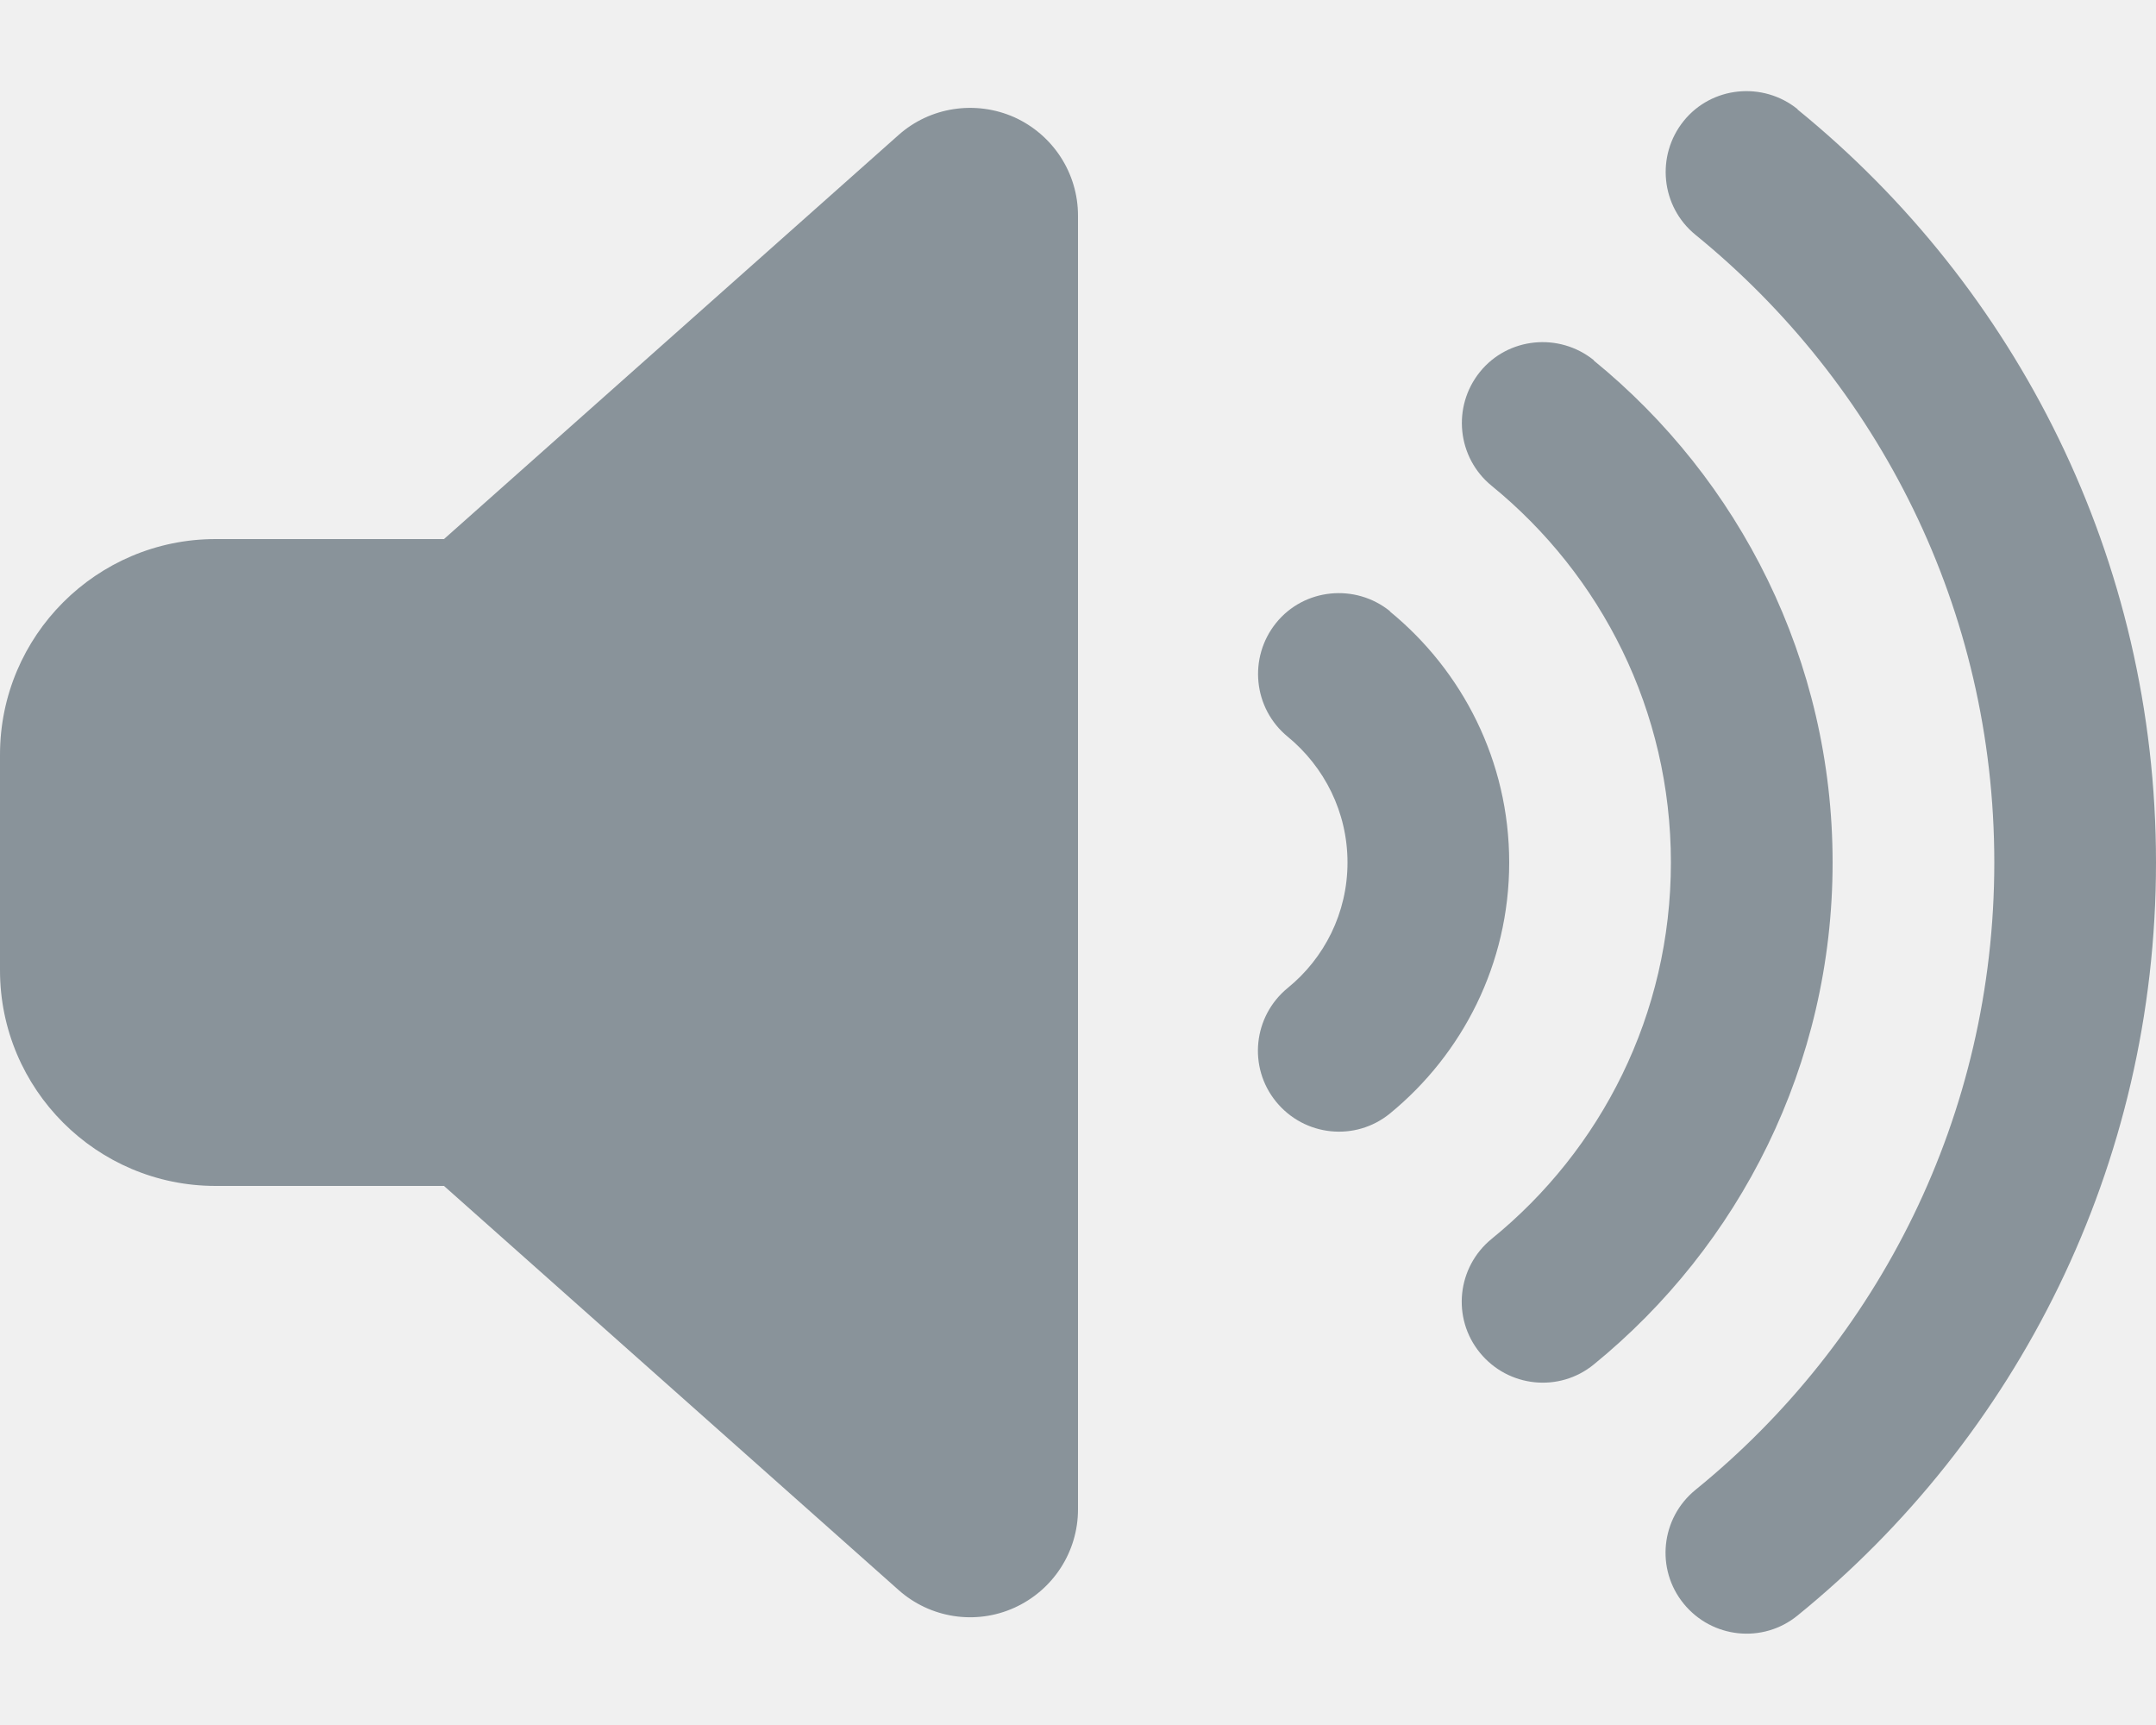
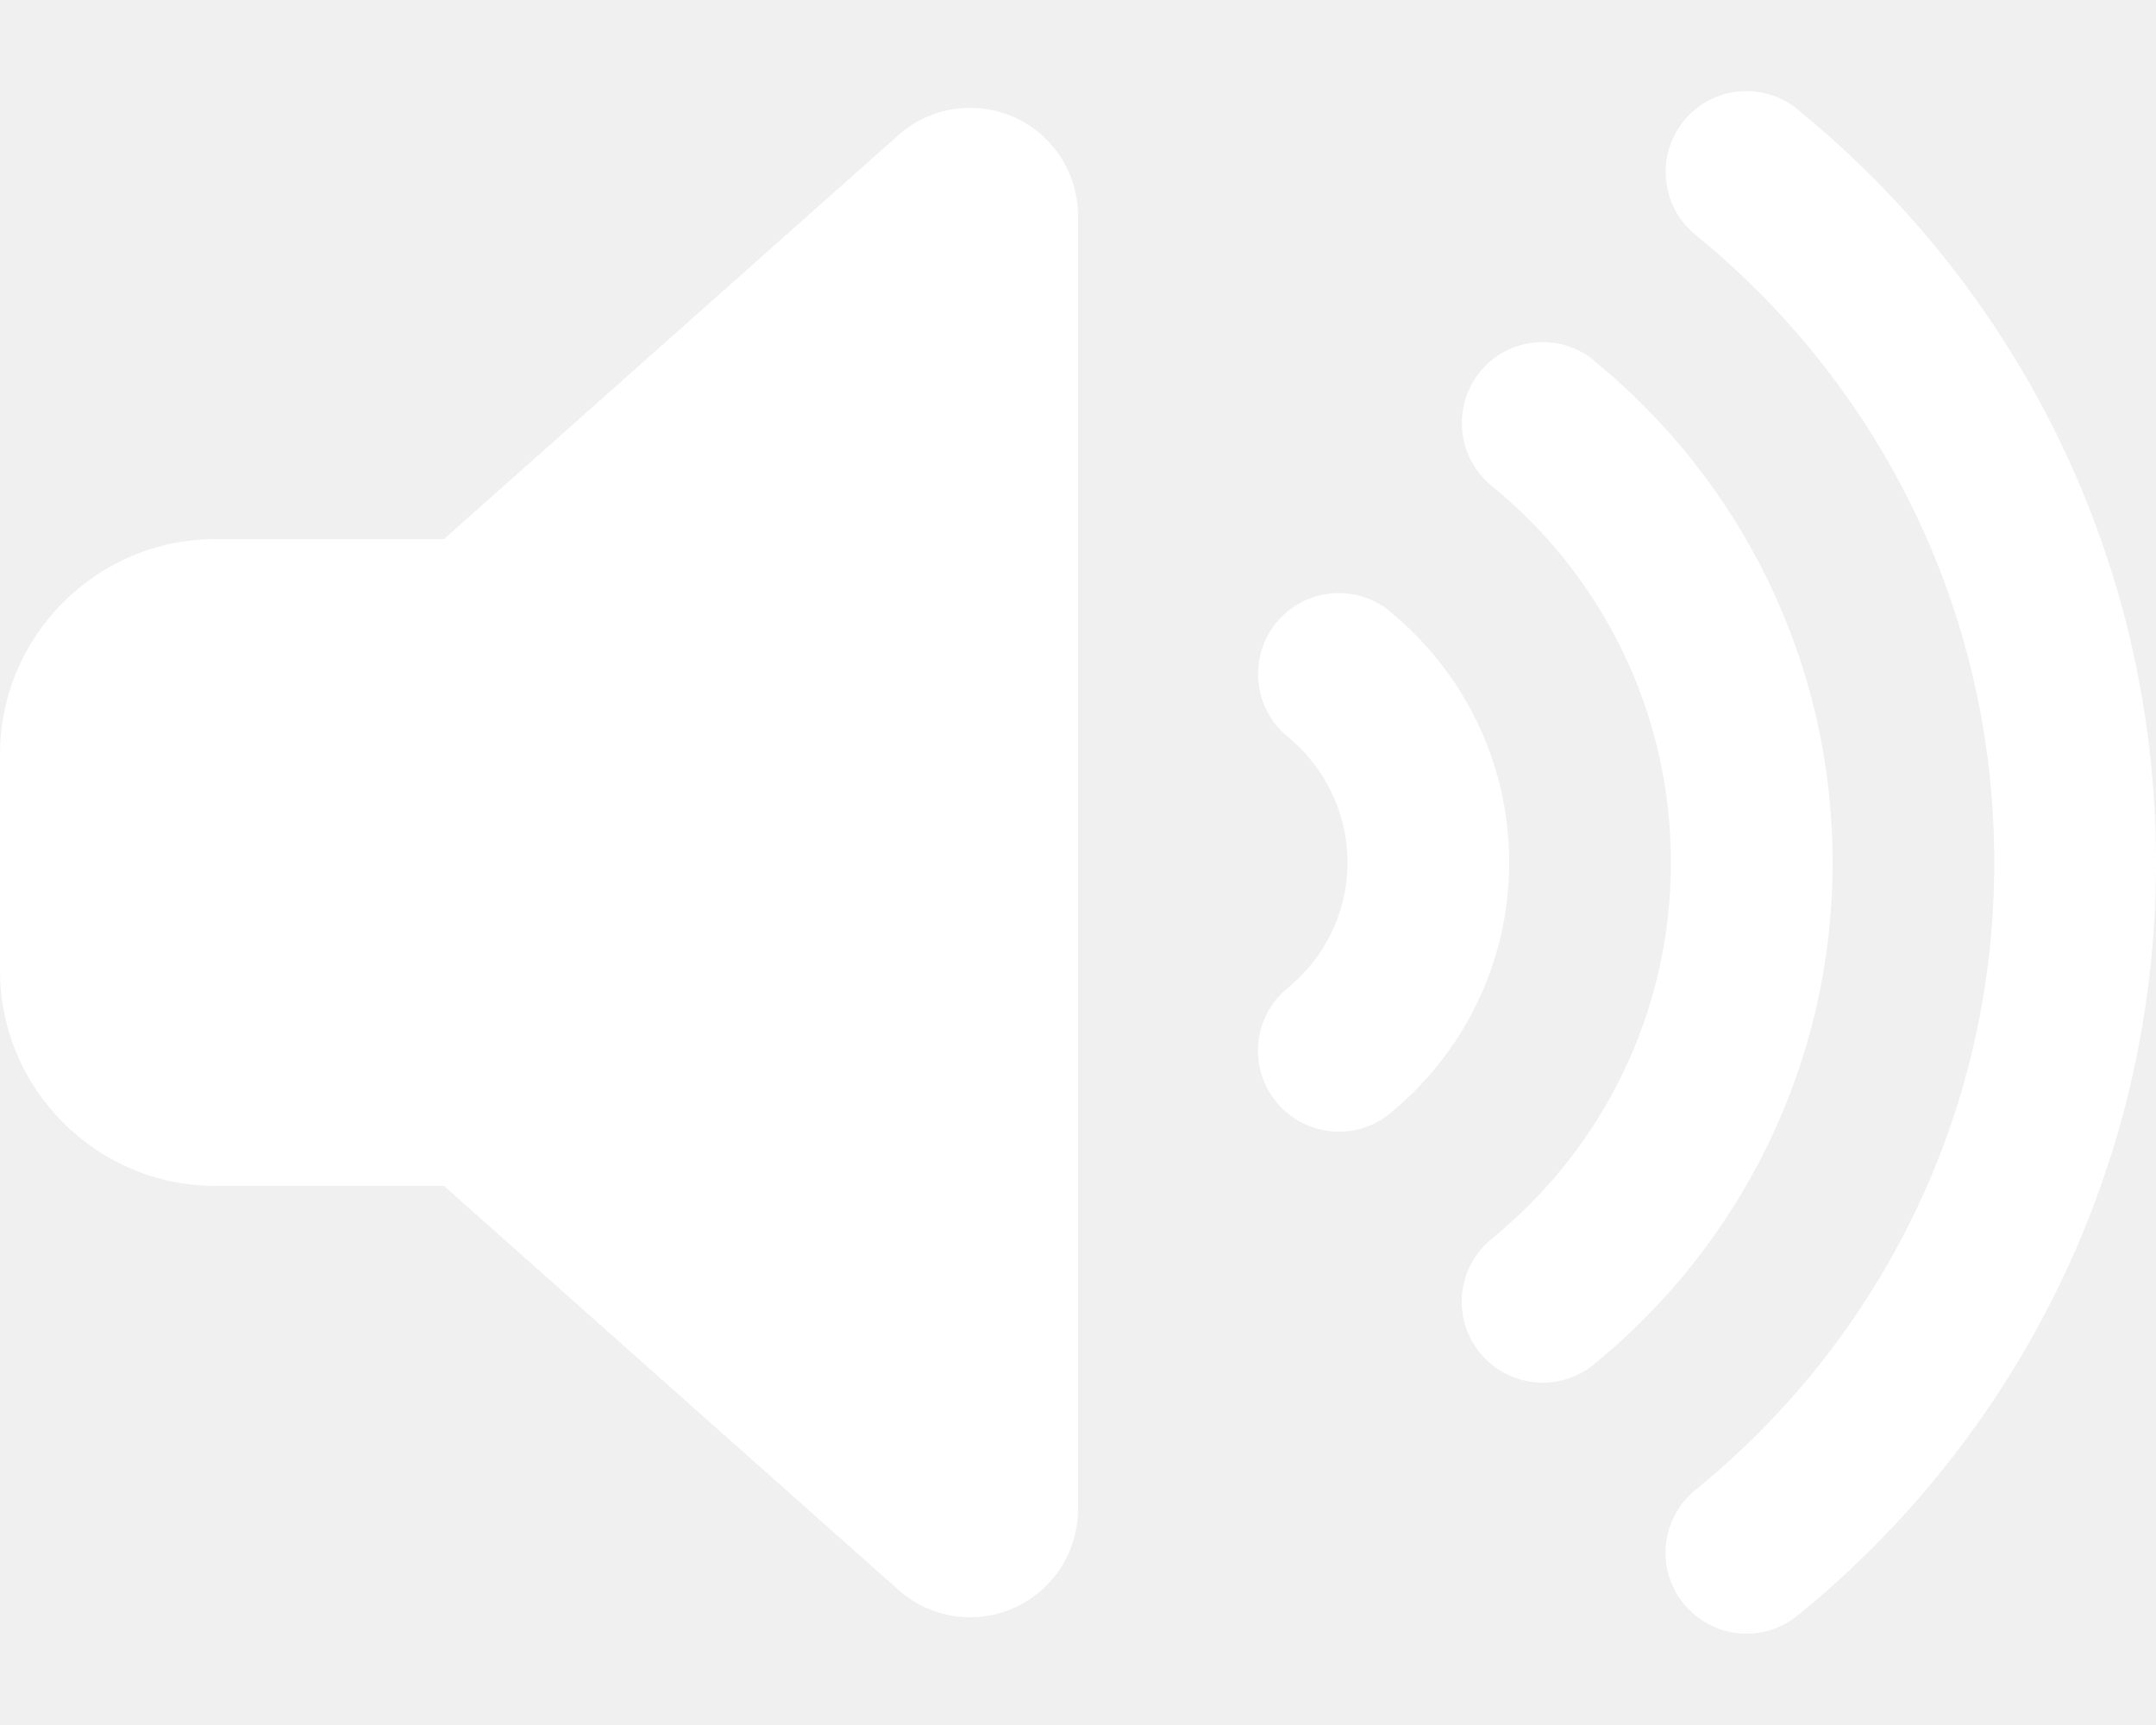
<svg xmlns="http://www.w3.org/2000/svg" viewBox="0 0 640 512">
-   <path fill="#89939A" d="M533.6 32.5C598.5 85.3 640 165.8 640 256s-41.5 170.8-106.4 223.5c-10.3 8.4-25.4 6.8-33.8-3.5s-6.8-25.4 3.5-33.8C557.5 398.2 592 331.2 592 256s-34.5-142.2-88.7-186.3c-10.3-8.4-11.8-23.5-3.5-33.8s23.5-11.8 33.8-3.5zM473.1 107c43.2 35.2 70.9 88.9 70.9 149s-27.7 113.8-70.9 149c-10.3 8.4-25.4 6.8-33.8-3.5s-6.8-25.4 3.5-33.8C475.3 341.3 496 301.1 496 256s-20.7-85.3-53.2-111.8c-10.3-8.4-11.8-23.5-3.5-33.8s23.5-11.8 33.8-3.5zm-60.5 74.5C434.1 199.1 448 225.9 448 256s-13.9 56.9-35.4 74.5c-10.3 8.4-25.4 6.8-33.8-3.5s-6.8-25.4 3.5-33.8C393.1 284.4 400 271 400 256s-6.9-28.4-17.7-37.3c-10.3-8.4-11.8-23.5-3.5-33.8s23.5-11.8 33.8-3.5zM301.1 34.8C312.6 40 320 51.4 320 64V448c0 12.6-7.4 24-18.9 29.2s-25 3.1-34.4-5.3L131.8 352H64c-35.3 0-64-28.7-64-64V224c0-35.3 28.7-64 64-64h67.8L266.7 40.1c9.4-8.4 22.9-10.4 34.4-5.3z" />
+   <path fill="#fff" d="M533.6 32.5C598.5 85.3 640 165.8 640 256s-41.5 170.8-106.4 223.5c-10.3 8.4-25.4 6.8-33.8-3.5s-6.8-25.4 3.5-33.8C557.5 398.2 592 331.2 592 256s-34.5-142.2-88.7-186.3c-10.3-8.4-11.8-23.5-3.5-33.8s23.5-11.8 33.8-3.5zM473.1 107c43.2 35.2 70.9 88.9 70.9 149s-27.7 113.8-70.9 149c-10.3 8.4-25.4 6.8-33.8-3.5s-6.8-25.4 3.5-33.8C475.3 341.3 496 301.1 496 256s-20.7-85.3-53.2-111.8c-10.3-8.4-11.8-23.5-3.5-33.8s23.5-11.8 33.8-3.5zm-60.5 74.5C434.1 199.1 448 225.9 448 256s-13.9 56.9-35.4 74.5c-10.3 8.4-25.4 6.8-33.8-3.5s-6.8-25.4 3.5-33.8C393.1 284.4 400 271 400 256s-6.9-28.4-17.7-37.3c-10.3-8.4-11.8-23.5-3.5-33.8s23.5-11.8 33.8-3.5zM301.1 34.8C312.6 40 320 51.4 320 64V448c0 12.6-7.4 24-18.9 29.2s-25 3.1-34.4-5.3L131.8 352H64c-35.3 0-64-28.7-64-64V224c0-35.3 28.7-64 64-64h67.8L266.7 40.1c9.4-8.4 22.9-10.4 34.4-5.3z" />
</svg>
